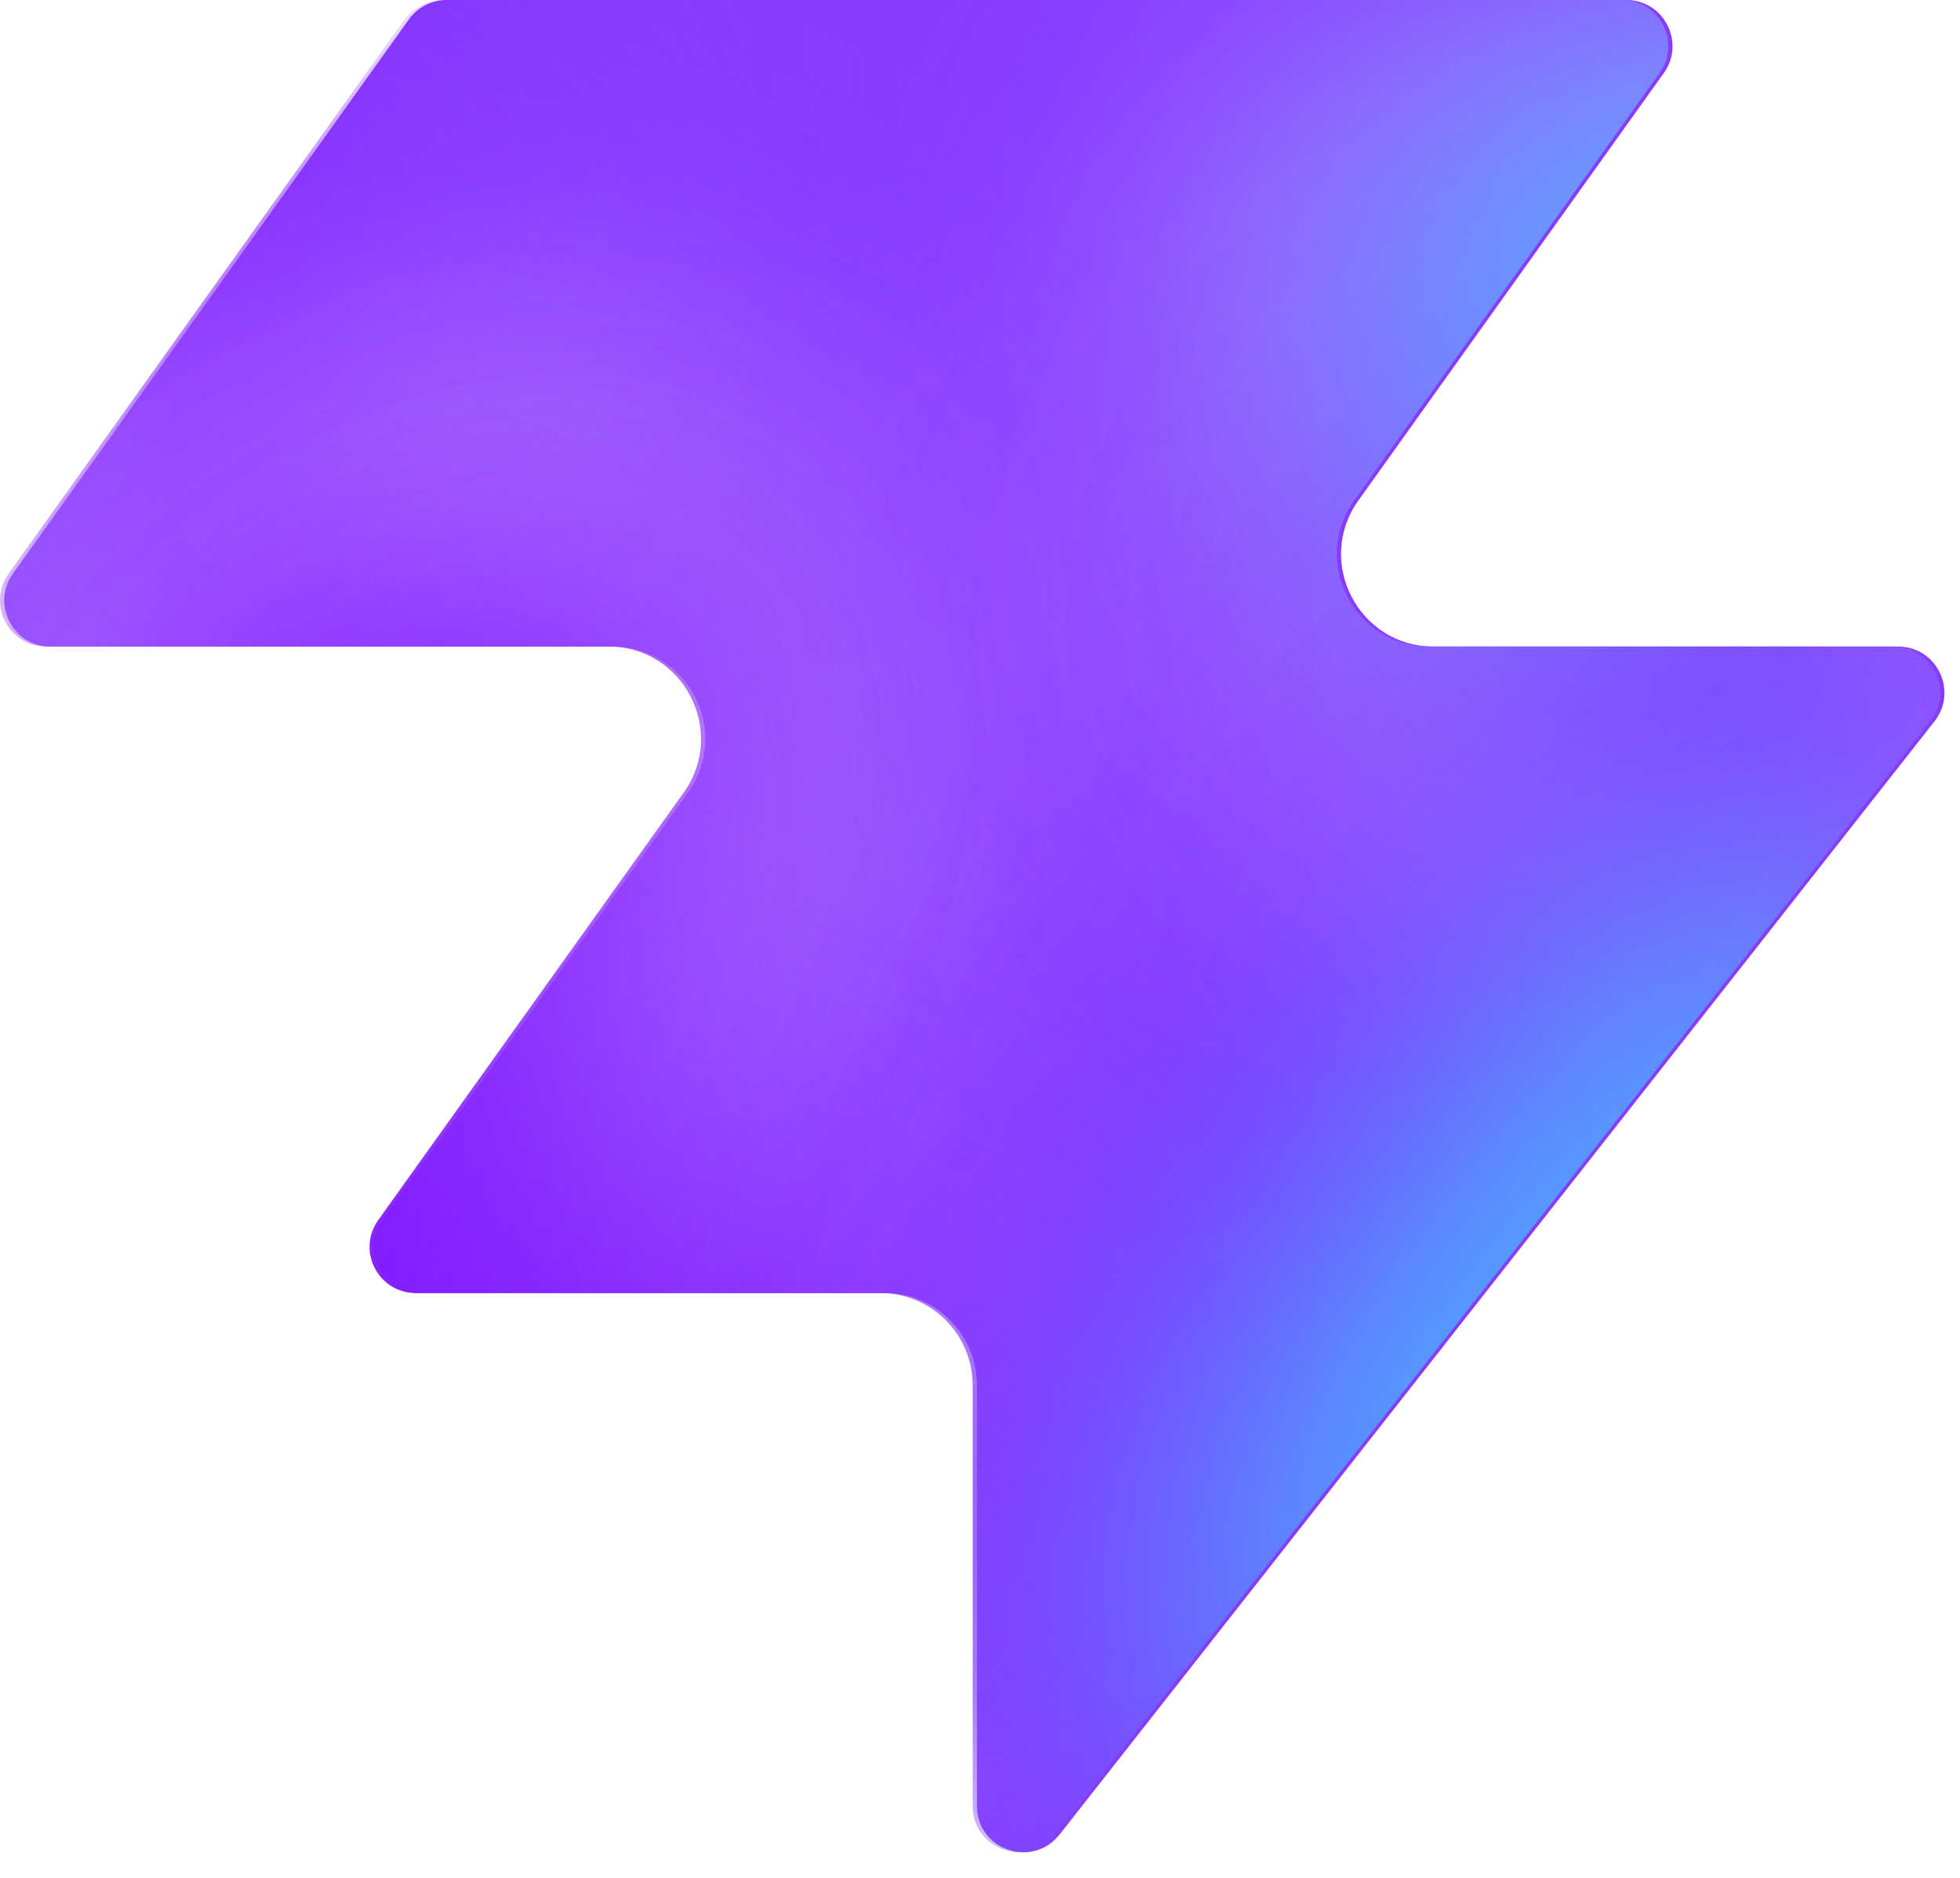
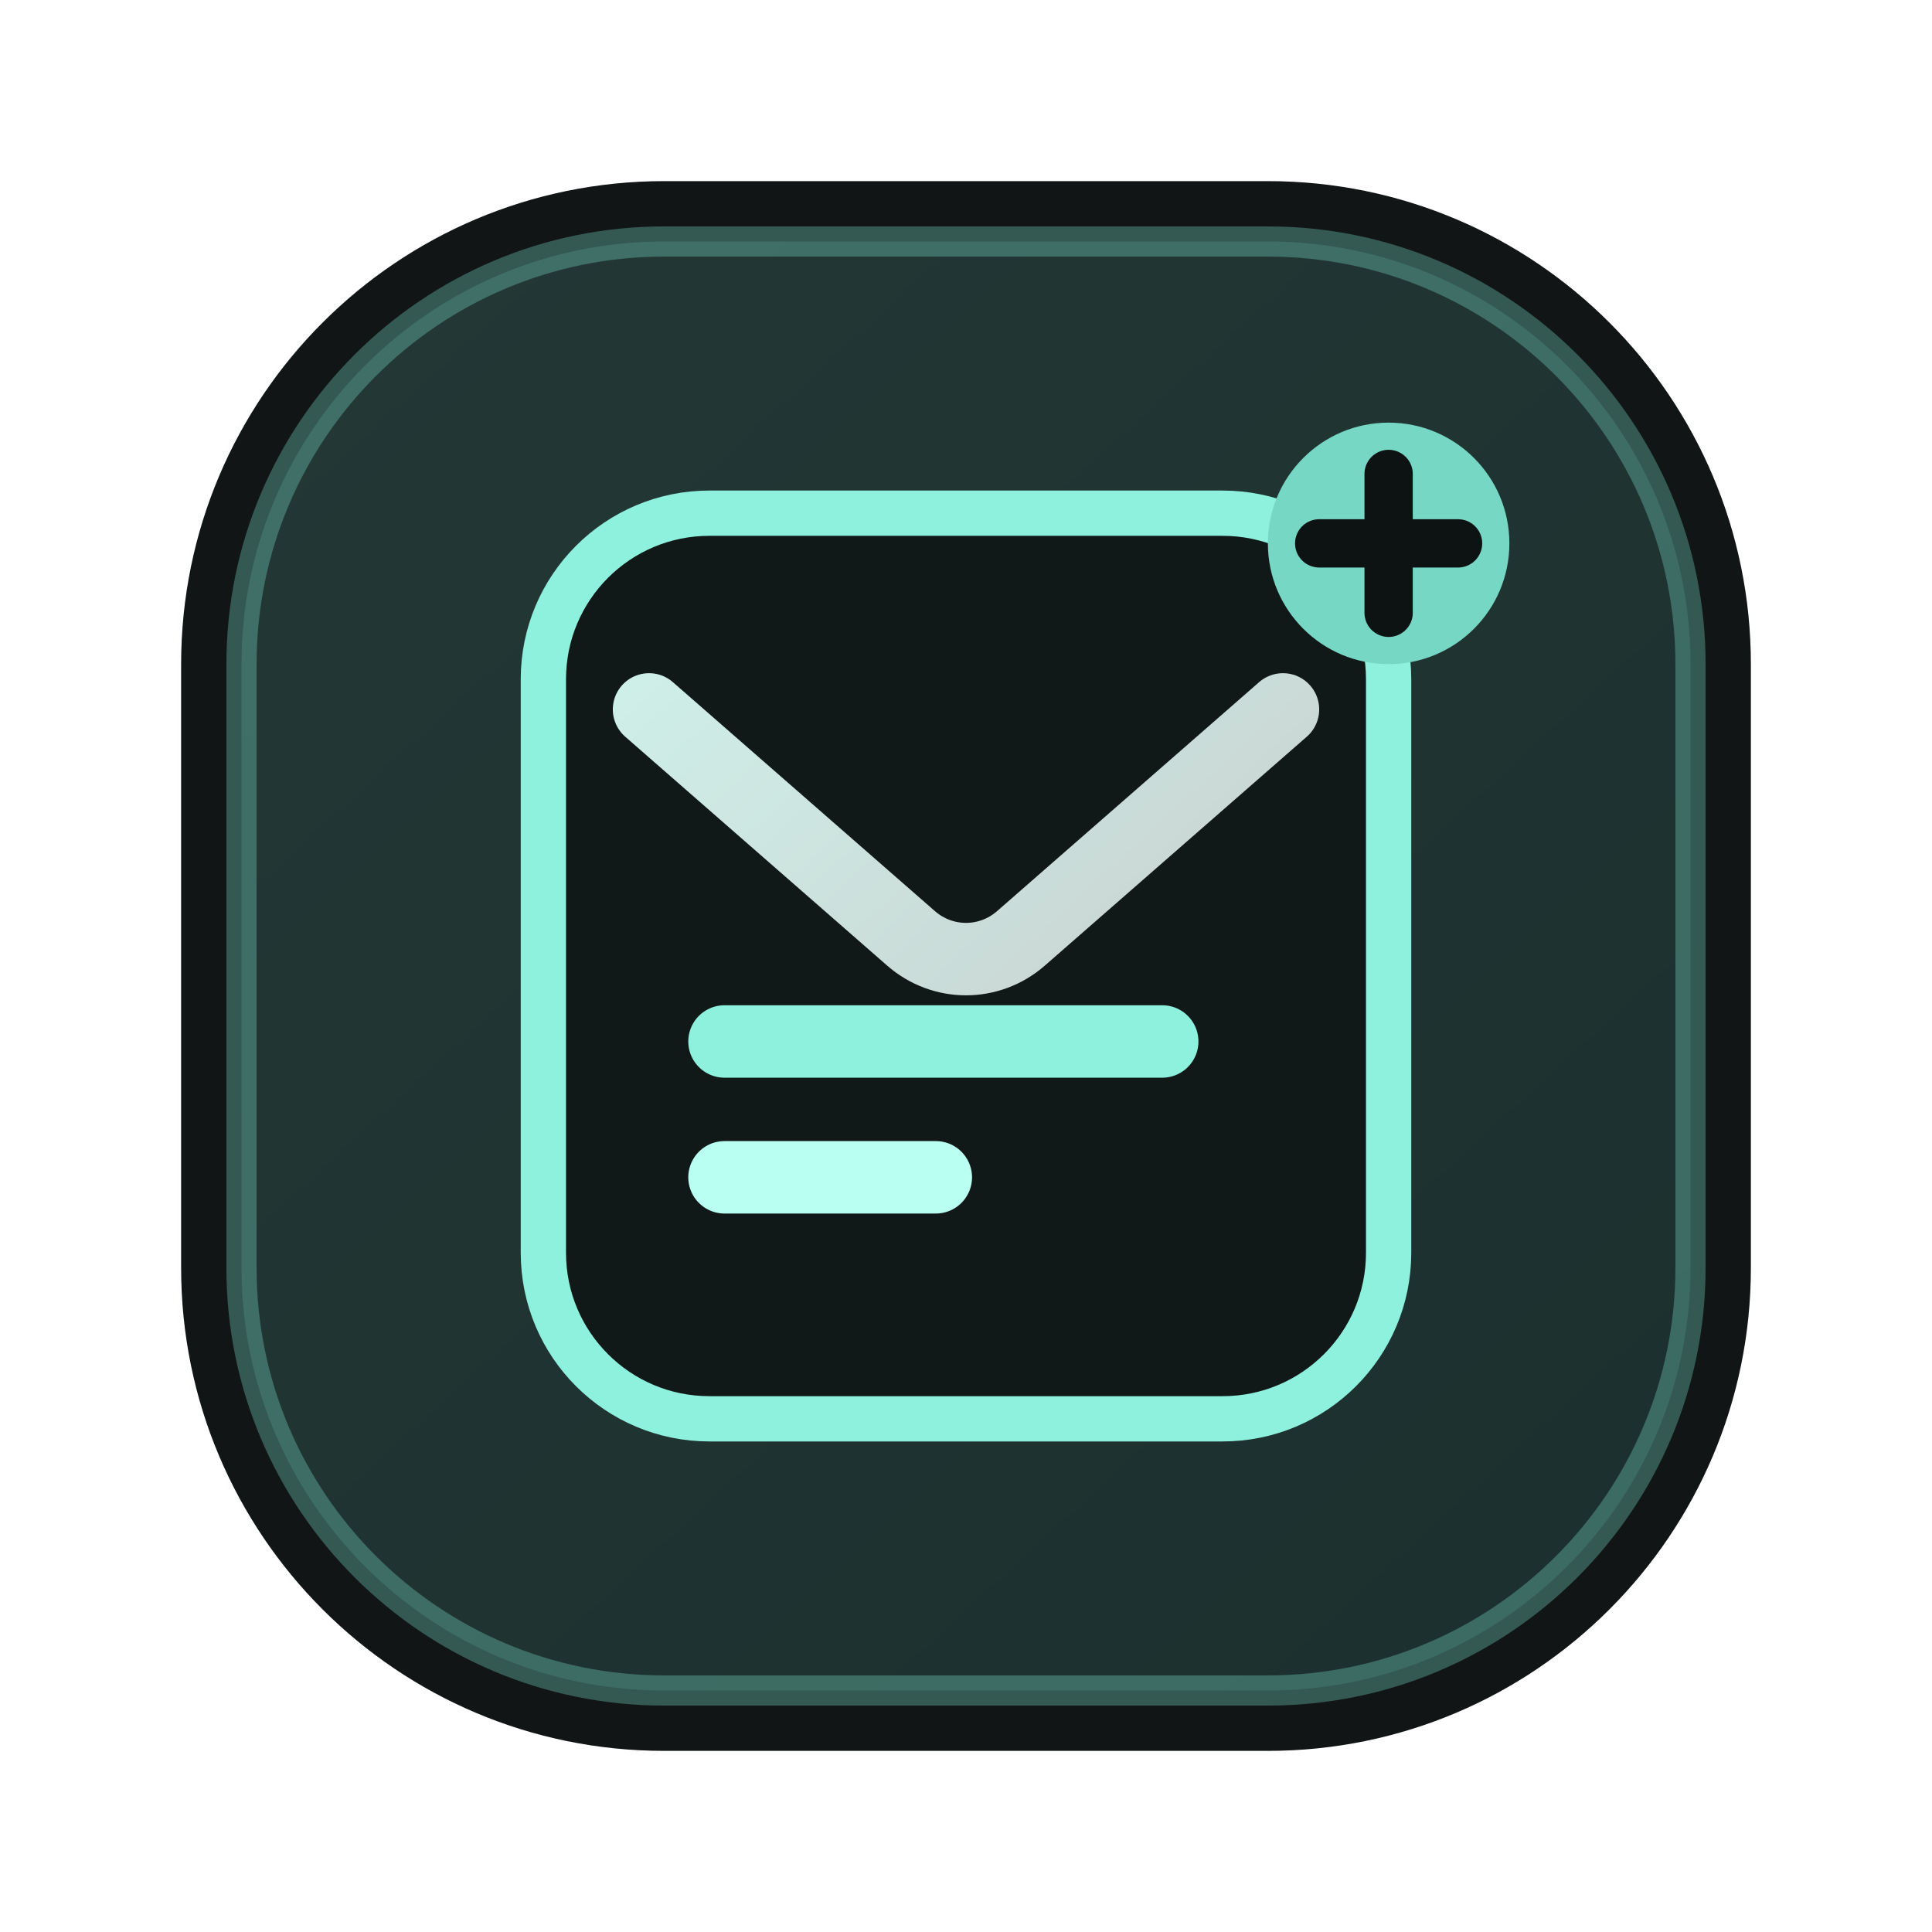
- <svg xmlns="http://www.w3.org/2000/svg" width="48" height="46" fill="none" viewBox="0 0 48 46">
-   <path fill="#863bff" d="M25.946 44.938c-.664.845-2.021.375-2.021-.698V33.937a2.26 2.26 0 0 0-2.262-2.262H10.287c-.92 0-1.456-1.04-.92-1.788l7.48-10.471c1.07-1.497 0-3.578-1.842-3.578H1.237c-.92 0-1.456-1.04-.92-1.788L10.013.474c.214-.297.556-.474.92-.474h28.894c.92 0 1.456 1.04.92 1.788l-7.48 10.471c-1.07 1.498 0 3.579 1.842 3.579h11.377c.943 0 1.473 1.088.89 1.83L25.947 44.94z" style="fill:#863bff;fill:color(display-p3 .525 .23 1);fill-opacity:1" />
-   <mask id="a" width="48" height="46" x="0" y="0" maskUnits="userSpaceOnUse" style="mask-type:alpha">
-     <path fill="#000" d="M25.842 44.938c-.664.844-2.021.375-2.021-.698V33.937a2.26 2.26 0 0 0-2.262-2.262H10.183c-.92 0-1.456-1.04-.92-1.788l7.48-10.471c1.07-1.498 0-3.579-1.842-3.579H1.133c-.92 0-1.456-1.04-.92-1.787L9.91.473c.214-.297.556-.474.92-.474h28.894c.92 0 1.456 1.04.92 1.788l-7.48 10.471c-1.07 1.498 0 3.578 1.842 3.578h11.377c.943 0 1.473 1.088.89 1.832L25.843 44.94z" style="fill:#000;fill-opacity:1" />
-   </mask>
-   <g mask="url(#a)">
-     <g filter="url(#b)">
-       <ellipse cx="5.508" cy="14.704" fill="#ede6ff" rx="5.508" ry="14.704" style="fill:#ede6ff;fill:color(display-p3 .927 .903 1);fill-opacity:1" transform="matrix(.00324 1 1 -.00324 -4.47 31.516)" />
-     </g>
-     <g filter="url(#c)">
-       <ellipse cx="10.399" cy="29.851" fill="#ede6ff" rx="10.399" ry="29.851" style="fill:#ede6ff;fill:color(display-p3 .927 .903 1);fill-opacity:1" transform="matrix(.00324 1 1 -.00324 -39.328 7.883)" />
-     </g>
-     <g filter="url(#d)">
-       <ellipse cx="5.508" cy="30.487" fill="#7e14ff" rx="5.508" ry="30.487" style="fill:#7e14ff;fill:color(display-p3 .492 .077 1);fill-opacity:1" transform="rotate(89.814 -25.913 -14.639)scale(1 -1)" />
-     </g>
-     <g filter="url(#e)">
-       <ellipse cx="5.508" cy="30.599" fill="#7e14ff" rx="5.508" ry="30.599" style="fill:#7e14ff;fill:color(display-p3 .492 .077 1);fill-opacity:1" transform="rotate(89.814 -32.644 -3.334)scale(1 -1)" />
-     </g>
-     <g filter="url(#f)">
-       <ellipse cx="5.508" cy="30.599" fill="#7e14ff" rx="5.508" ry="30.599" style="fill:#7e14ff;fill:color(display-p3 .492 .077 1);fill-opacity:1" transform="matrix(.00324 1 1 -.00324 -34.34 30.47)" />
-     </g>
-     <g filter="url(#g)">
-       <ellipse cx="14.072" cy="22.078" fill="#ede6ff" rx="14.072" ry="22.078" style="fill:#ede6ff;fill:color(display-p3 .927 .903 1);fill-opacity:1" transform="rotate(93.35 24.506 48.493)scale(-1 1)" />
-     </g>
-     <g filter="url(#h)">
-       <ellipse cx="3.47" cy="21.501" fill="#7e14ff" rx="3.47" ry="21.501" style="fill:#7e14ff;fill:color(display-p3 .492 .077 1);fill-opacity:1" transform="rotate(89.009 28.708 47.59)scale(-1 1)" />
-     </g>
-     <g filter="url(#i)">
-       <ellipse cx="3.47" cy="21.501" fill="#7e14ff" rx="3.47" ry="21.501" style="fill:#7e14ff;fill:color(display-p3 .492 .077 1);fill-opacity:1" transform="rotate(89.009 28.708 47.59)scale(-1 1)" />
-     </g>
-     <g filter="url(#j)">
-       <ellipse cx=".387" cy="8.972" fill="#7e14ff" rx="4.407" ry="29.108" style="fill:#7e14ff;fill:color(display-p3 .492 .077 1);fill-opacity:1" transform="rotate(39.51 .387 8.972)" />
-     </g>
-     <g filter="url(#k)">
-       <ellipse cx="47.523" cy="-6.092" fill="#7e14ff" rx="4.407" ry="29.108" style="fill:#7e14ff;fill:color(display-p3 .492 .077 1);fill-opacity:1" transform="rotate(37.892 47.523 -6.092)" />
-     </g>
-     <g filter="url(#l)">
-       <ellipse cx="41.412" cy="6.333" fill="#47bfff" rx="5.971" ry="9.665" style="fill:#47bfff;fill:color(display-p3 .28 .748 1);fill-opacity:1" transform="rotate(37.892 41.412 6.333)" />
-     </g>
-     <g filter="url(#m)">
-       <ellipse cx="-1.879" cy="38.332" fill="#7e14ff" rx="4.407" ry="29.108" style="fill:#7e14ff;fill:color(display-p3 .492 .077 1);fill-opacity:1" transform="rotate(37.892 -1.88 38.332)" />
-     </g>
-     <g filter="url(#n)">
-       <ellipse cx="-1.879" cy="38.332" fill="#7e14ff" rx="4.407" ry="29.108" style="fill:#7e14ff;fill:color(display-p3 .492 .077 1);fill-opacity:1" transform="rotate(37.892 -1.88 38.332)" />
-     </g>
-     <g filter="url(#o)">
-       <ellipse cx="35.651" cy="29.907" fill="#7e14ff" rx="4.407" ry="29.108" style="fill:#7e14ff;fill:color(display-p3 .492 .077 1);fill-opacity:1" transform="rotate(37.892 35.651 29.907)" />
-     </g>
-     <g filter="url(#p)">
-       <ellipse cx="38.418" cy="32.4" fill="#47bfff" rx="5.971" ry="15.297" style="fill:#47bfff;fill:color(display-p3 .28 .748 1);fill-opacity:1" transform="rotate(37.892 38.418 32.4)" />
-     </g>
-   </g>
+ <svg xmlns="http://www.w3.org/2000/svg" width="64" height="64" viewBox="0 0 64 64" fill="none">
  <defs>
-     <filter id="b" width="60.045" height="41.654" x="-19.77" y="16.149" color-interpolation-filters="sRGB" filterUnits="userSpaceOnUse">
-       <feFlood flood-opacity="0" result="BackgroundImageFix" />
-       <feBlend in="SourceGraphic" in2="BackgroundImageFix" result="shape" />
-       <feGaussianBlur result="effect1_foregroundBlur_2002_17158" stdDeviation="7.659" />
-     </filter>
-     <filter id="c" width="90.34" height="51.437" x="-54.613" y="-7.533" color-interpolation-filters="sRGB" filterUnits="userSpaceOnUse">
-       <feFlood flood-opacity="0" result="BackgroundImageFix" />
-       <feBlend in="SourceGraphic" in2="BackgroundImageFix" result="shape" />
-       <feGaussianBlur result="effect1_foregroundBlur_2002_17158" stdDeviation="7.659" />
-     </filter>
-     <filter id="d" width="79.355" height="29.4" x="-49.64" y="2.03" color-interpolation-filters="sRGB" filterUnits="userSpaceOnUse">
-       <feFlood flood-opacity="0" result="BackgroundImageFix" />
-       <feBlend in="SourceGraphic" in2="BackgroundImageFix" result="shape" />
-       <feGaussianBlur result="effect1_foregroundBlur_2002_17158" stdDeviation="4.596" />
-     </filter>
-     <filter id="e" width="79.579" height="29.4" x="-45.045" y="20.029" color-interpolation-filters="sRGB" filterUnits="userSpaceOnUse">
-       <feFlood flood-opacity="0" result="BackgroundImageFix" />
-       <feBlend in="SourceGraphic" in2="BackgroundImageFix" result="shape" />
-       <feGaussianBlur result="effect1_foregroundBlur_2002_17158" stdDeviation="4.596" />
-     </filter>
-     <filter id="f" width="79.579" height="29.4" x="-43.513" y="21.178" color-interpolation-filters="sRGB" filterUnits="userSpaceOnUse">
-       <feFlood flood-opacity="0" result="BackgroundImageFix" />
-       <feBlend in="SourceGraphic" in2="BackgroundImageFix" result="shape" />
-       <feGaussianBlur result="effect1_foregroundBlur_2002_17158" stdDeviation="4.596" />
-     </filter>
-     <filter id="g" width="74.749" height="58.852" x="15.756" y="-17.901" color-interpolation-filters="sRGB" filterUnits="userSpaceOnUse">
-       <feFlood flood-opacity="0" result="BackgroundImageFix" />
-       <feBlend in="SourceGraphic" in2="BackgroundImageFix" result="shape" />
-       <feGaussianBlur result="effect1_foregroundBlur_2002_17158" stdDeviation="7.659" />
-     </filter>
-     <filter id="h" width="61.377" height="25.362" x="23.548" y="2.284" color-interpolation-filters="sRGB" filterUnits="userSpaceOnUse">
-       <feFlood flood-opacity="0" result="BackgroundImageFix" />
-       <feBlend in="SourceGraphic" in2="BackgroundImageFix" result="shape" />
-       <feGaussianBlur result="effect1_foregroundBlur_2002_17158" stdDeviation="4.596" />
-     </filter>
-     <filter id="i" width="61.377" height="25.362" x="23.548" y="2.284" color-interpolation-filters="sRGB" filterUnits="userSpaceOnUse">
-       <feFlood flood-opacity="0" result="BackgroundImageFix" />
-       <feBlend in="SourceGraphic" in2="BackgroundImageFix" result="shape" />
-       <feGaussianBlur result="effect1_foregroundBlur_2002_17158" stdDeviation="4.596" />
-     </filter>
-     <filter id="j" width="56.045" height="63.649" x="-27.636" y="-22.853" color-interpolation-filters="sRGB" filterUnits="userSpaceOnUse">
-       <feFlood flood-opacity="0" result="BackgroundImageFix" />
-       <feBlend in="SourceGraphic" in2="BackgroundImageFix" result="shape" />
-       <feGaussianBlur result="effect1_foregroundBlur_2002_17158" stdDeviation="4.596" />
-     </filter>
-     <filter id="k" width="54.814" height="64.646" x="20.116" y="-38.415" color-interpolation-filters="sRGB" filterUnits="userSpaceOnUse">
-       <feFlood flood-opacity="0" result="BackgroundImageFix" />
-       <feBlend in="SourceGraphic" in2="BackgroundImageFix" result="shape" />
-       <feGaussianBlur result="effect1_foregroundBlur_2002_17158" stdDeviation="4.596" />
-     </filter>
-     <filter id="l" width="33.541" height="35.313" x="24.641" y="-11.323" color-interpolation-filters="sRGB" filterUnits="userSpaceOnUse">
-       <feFlood flood-opacity="0" result="BackgroundImageFix" />
-       <feBlend in="SourceGraphic" in2="BackgroundImageFix" result="shape" />
-       <feGaussianBlur result="effect1_foregroundBlur_2002_17158" stdDeviation="4.596" />
-     </filter>
-     <filter id="m" width="54.814" height="64.646" x="-29.286" y="6.009" color-interpolation-filters="sRGB" filterUnits="userSpaceOnUse">
-       <feFlood flood-opacity="0" result="BackgroundImageFix" />
-       <feBlend in="SourceGraphic" in2="BackgroundImageFix" result="shape" />
-       <feGaussianBlur result="effect1_foregroundBlur_2002_17158" stdDeviation="4.596" />
-     </filter>
-     <filter id="n" width="54.814" height="64.646" x="-29.286" y="6.009" color-interpolation-filters="sRGB" filterUnits="userSpaceOnUse">
-       <feFlood flood-opacity="0" result="BackgroundImageFix" />
-       <feBlend in="SourceGraphic" in2="BackgroundImageFix" result="shape" />
-       <feGaussianBlur result="effect1_foregroundBlur_2002_17158" stdDeviation="4.596" />
-     </filter>
-     <filter id="o" width="54.814" height="64.646" x="8.244" y="-2.416" color-interpolation-filters="sRGB" filterUnits="userSpaceOnUse">
-       <feFlood flood-opacity="0" result="BackgroundImageFix" />
-       <feBlend in="SourceGraphic" in2="BackgroundImageFix" result="shape" />
-       <feGaussianBlur result="effect1_foregroundBlur_2002_17158" stdDeviation="4.596" />
-     </filter>
-     <filter id="p" width="39.409" height="43.623" x="18.713" y="10.588" color-interpolation-filters="sRGB" filterUnits="userSpaceOnUse">
-       <feFlood flood-opacity="0" result="BackgroundImageFix" />
-       <feBlend in="SourceGraphic" in2="BackgroundImageFix" result="shape" />
-       <feGaussianBlur result="effect1_foregroundBlur_2002_17158" stdDeviation="4.596" />
-     </filter>
+     <linearGradient id="tm-bg" x1="10" y1="8" x2="54" y2="56" gradientUnits="userSpaceOnUse">
+       <stop stop-color="#76D7C4" />
+       <stop offset="1" stop-color="#4BAF9D" />
+     </linearGradient>
+     <linearGradient id="tm-glow" x1="20" y1="18" x2="44" y2="44" gradientUnits="userSpaceOnUse">
+       <stop stop-color="#D9FFF7" stop-opacity="0.95" />
+       <stop offset="1" stop-color="#FFFFFF" stop-opacity="0.75" />
+     </linearGradient>
  </defs>
+   <rect x="6" y="6" width="52" height="52" rx="16" fill="#111516" />
+   <rect x="8" y="8" width="48" height="48" rx="14" fill="url(#tm-bg)" fill-opacity="0.18" stroke="#76D7C4" stroke-opacity="0.35" />
+   <path d="M18 22.5C18 19.462 20.462 17 23.5 17H40.5C43.538 17 46 19.462 46 22.5V41.5C46 44.538 43.538 47 40.5 47H23.5C20.462 47 18 44.538 18 41.5V22.5Z" fill="#101818" stroke="#8EF1DE" stroke-width="1.5" />
+   <path d="M21.5 23.5L30.178 31.083C31.228 32.001 32.772 32.001 33.822 31.083L42.5 23.5" stroke="url(#tm-glow)" stroke-width="2.4" stroke-linecap="round" stroke-linejoin="round" />
+   <path d="M24 39H31" stroke="#B9FFF2" stroke-width="2.4" stroke-linecap="round" />
+   <path d="M24 34.5H38.5" stroke="#8EF1DE" stroke-width="2.4" stroke-linecap="round" />
+   <circle cx="46" cy="18" r="4" fill="#76D7C4" />
+   <path d="M46 15.7V20.3" stroke="#0D1313" stroke-width="1.6" stroke-linecap="round" />
+   <path d="M43.7 18H48.3" stroke="#0D1313" stroke-width="1.6" stroke-linecap="round" />
</svg>
